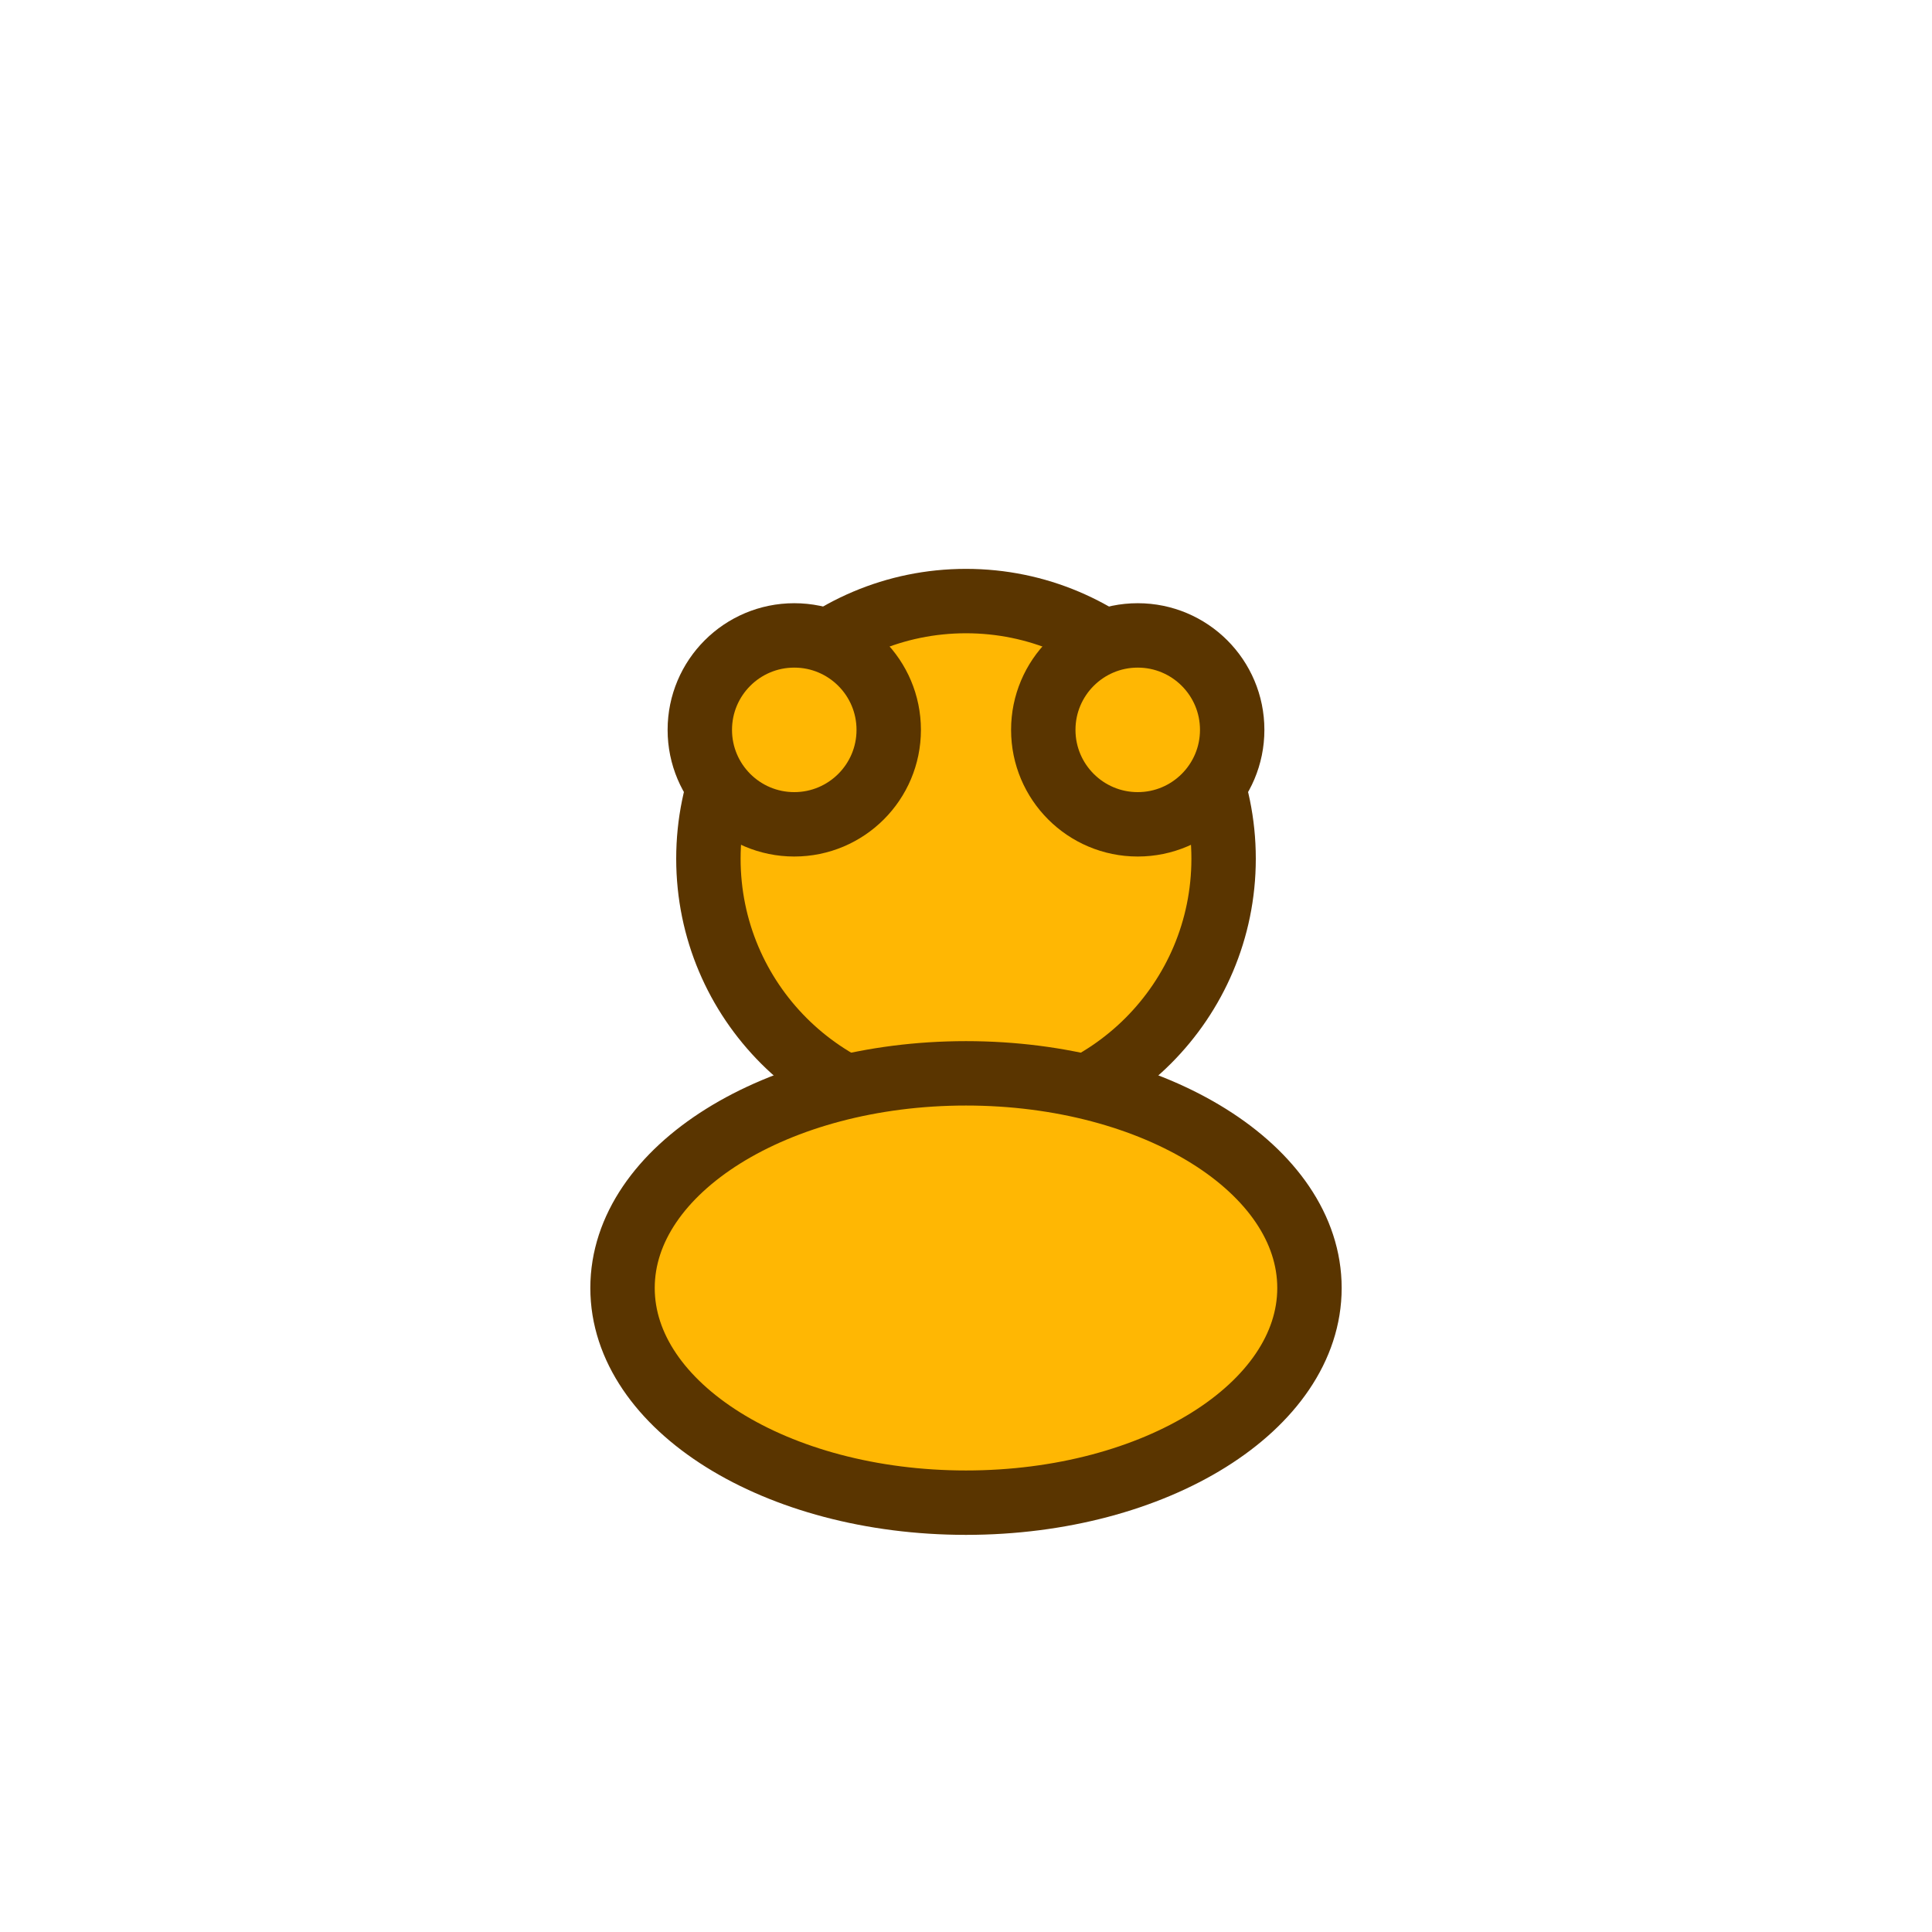
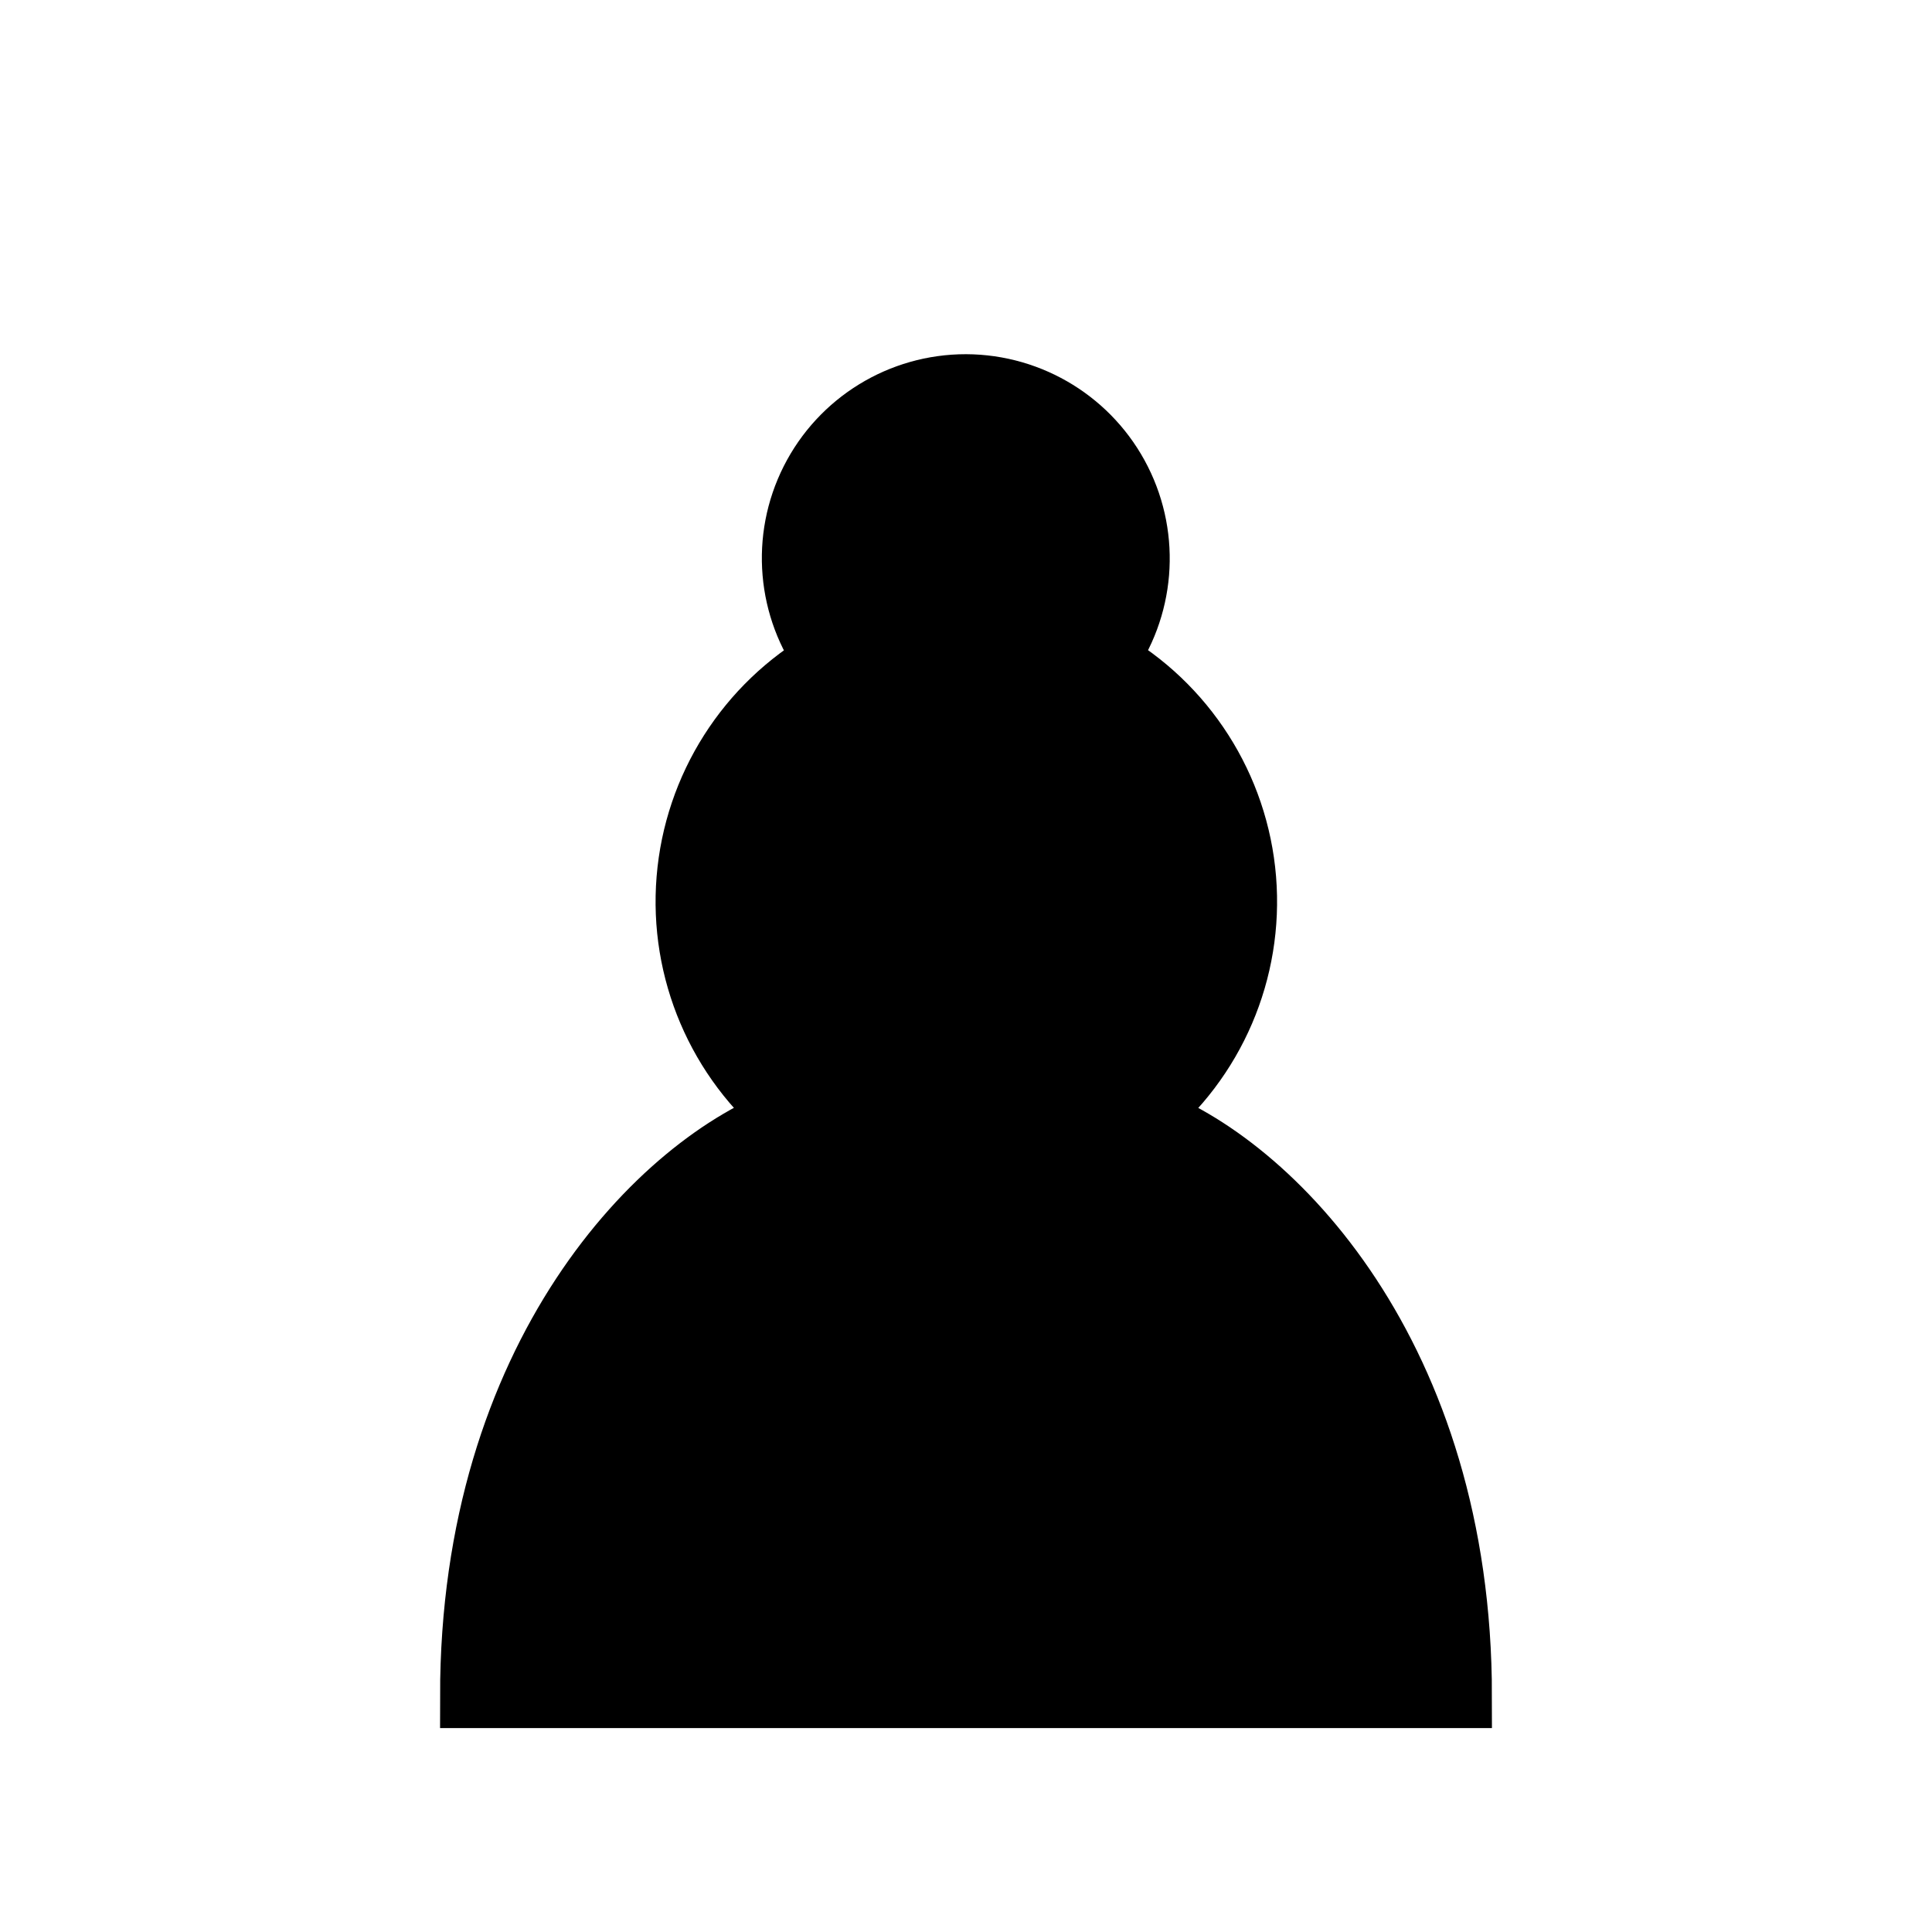
- <svg xmlns="http://www.w3.org/2000/svg" viewBox="0 0 45 45">
-   <g fill="#ffb703" stroke="#5a3500" stroke-width="1.5">
-     <circle cx="22.5" cy="20" r="6" />
-     <circle cx="18.5" cy="17" r="2.2" />
-     <circle cx="26.5" cy="17" r="2.2" />
-     <ellipse cx="22.5" cy="30" rx="8" ry="5" />
-   </g>
+ <svg xmlns="http://www.w3.org/2000/svg" style="color-scheme:light only" width="45" height="45" viewBox="0 0 45 45">
+   <path stroke="#000" stroke-linecap="round" stroke-width="1.5" d="M22.5 9a4 4 0 0 0-3.22 6.38 6.48 6.48 0 0 0-.87 10.65c-3 1.06-7.41 5.55-7.41 13.47h23c0-7.92-4.41-12.41-7.41-13.47a6.46 6.46 0 0 0-.87-10.65A4.01 4.01 0 0 0 22.5 9z" />
</svg>
